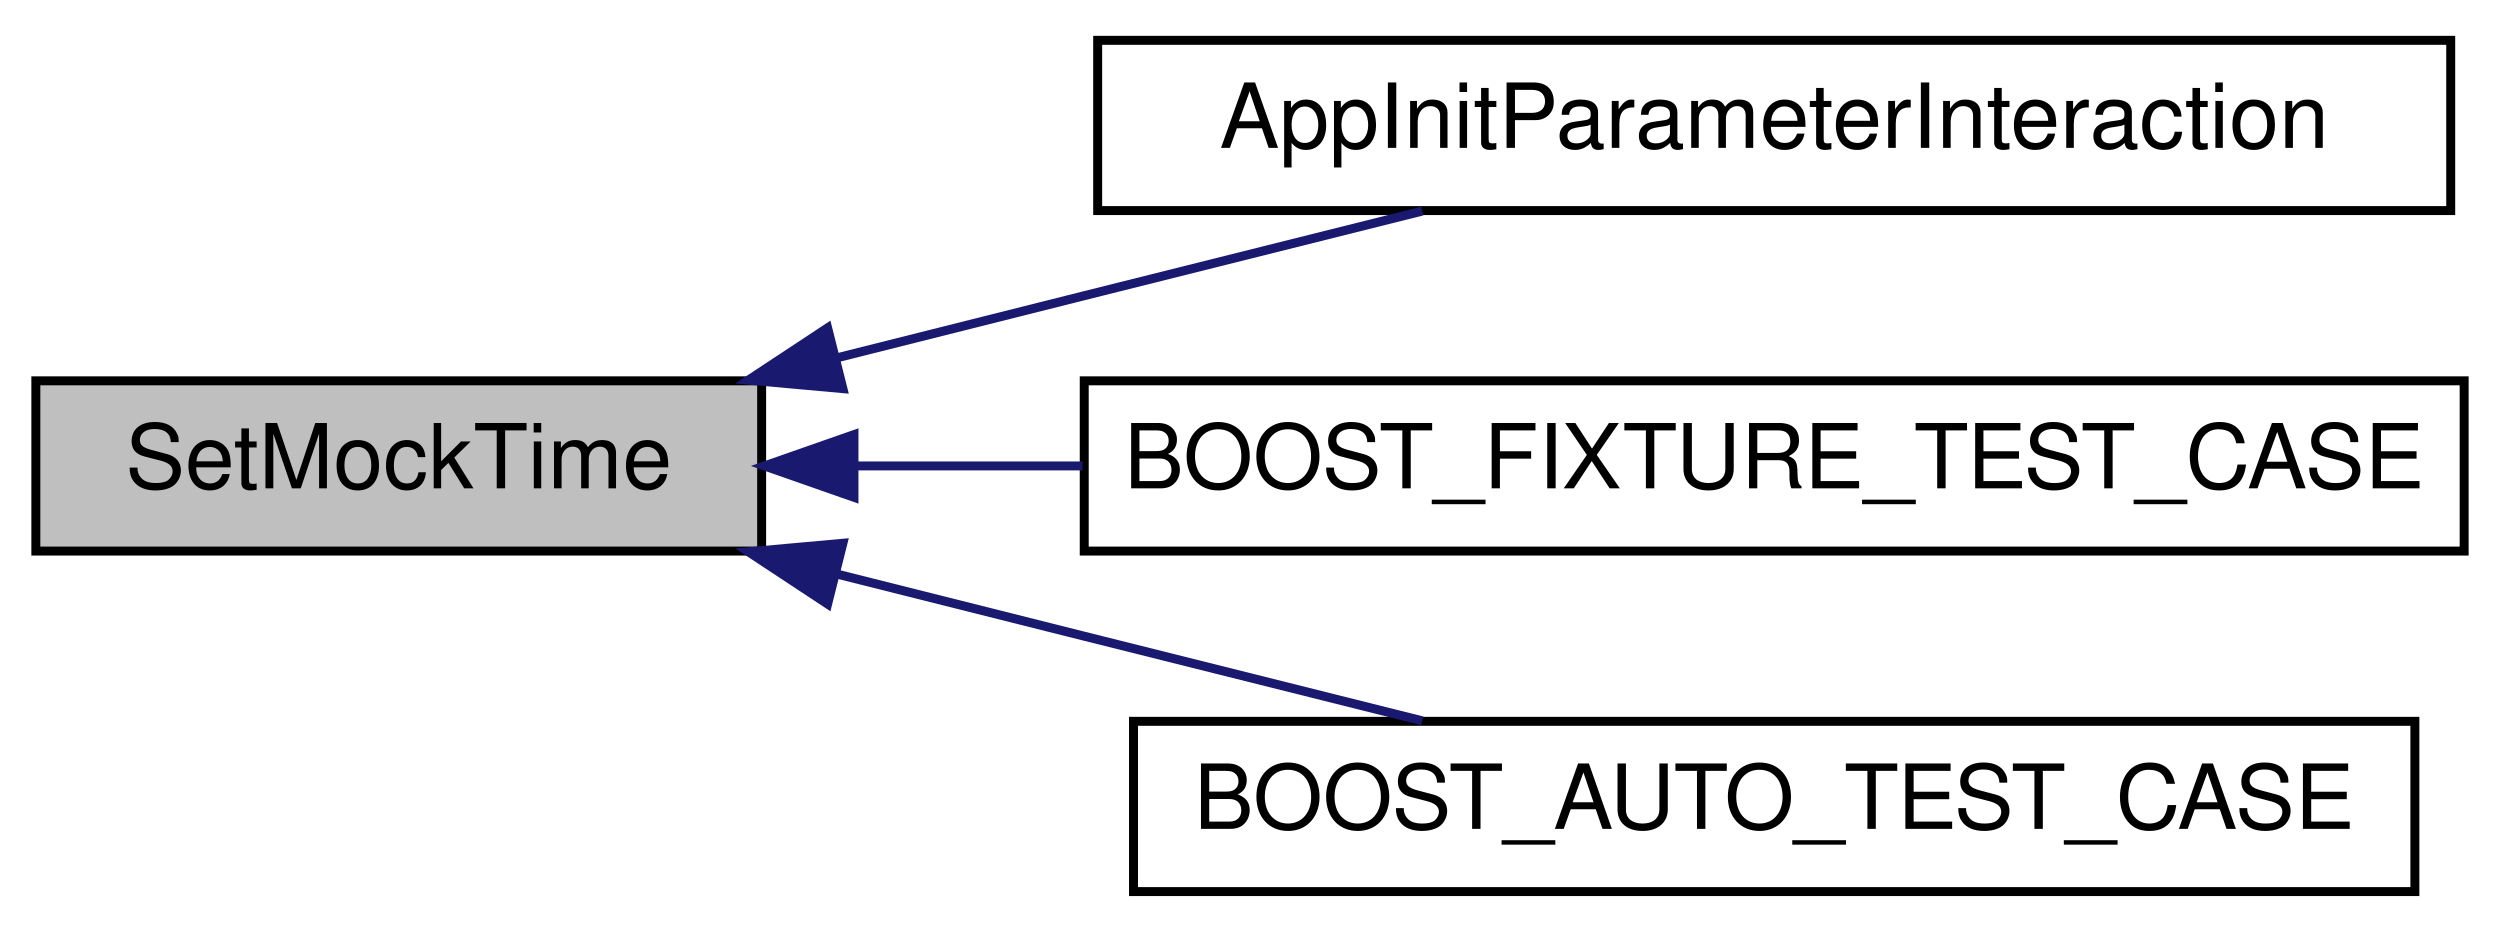
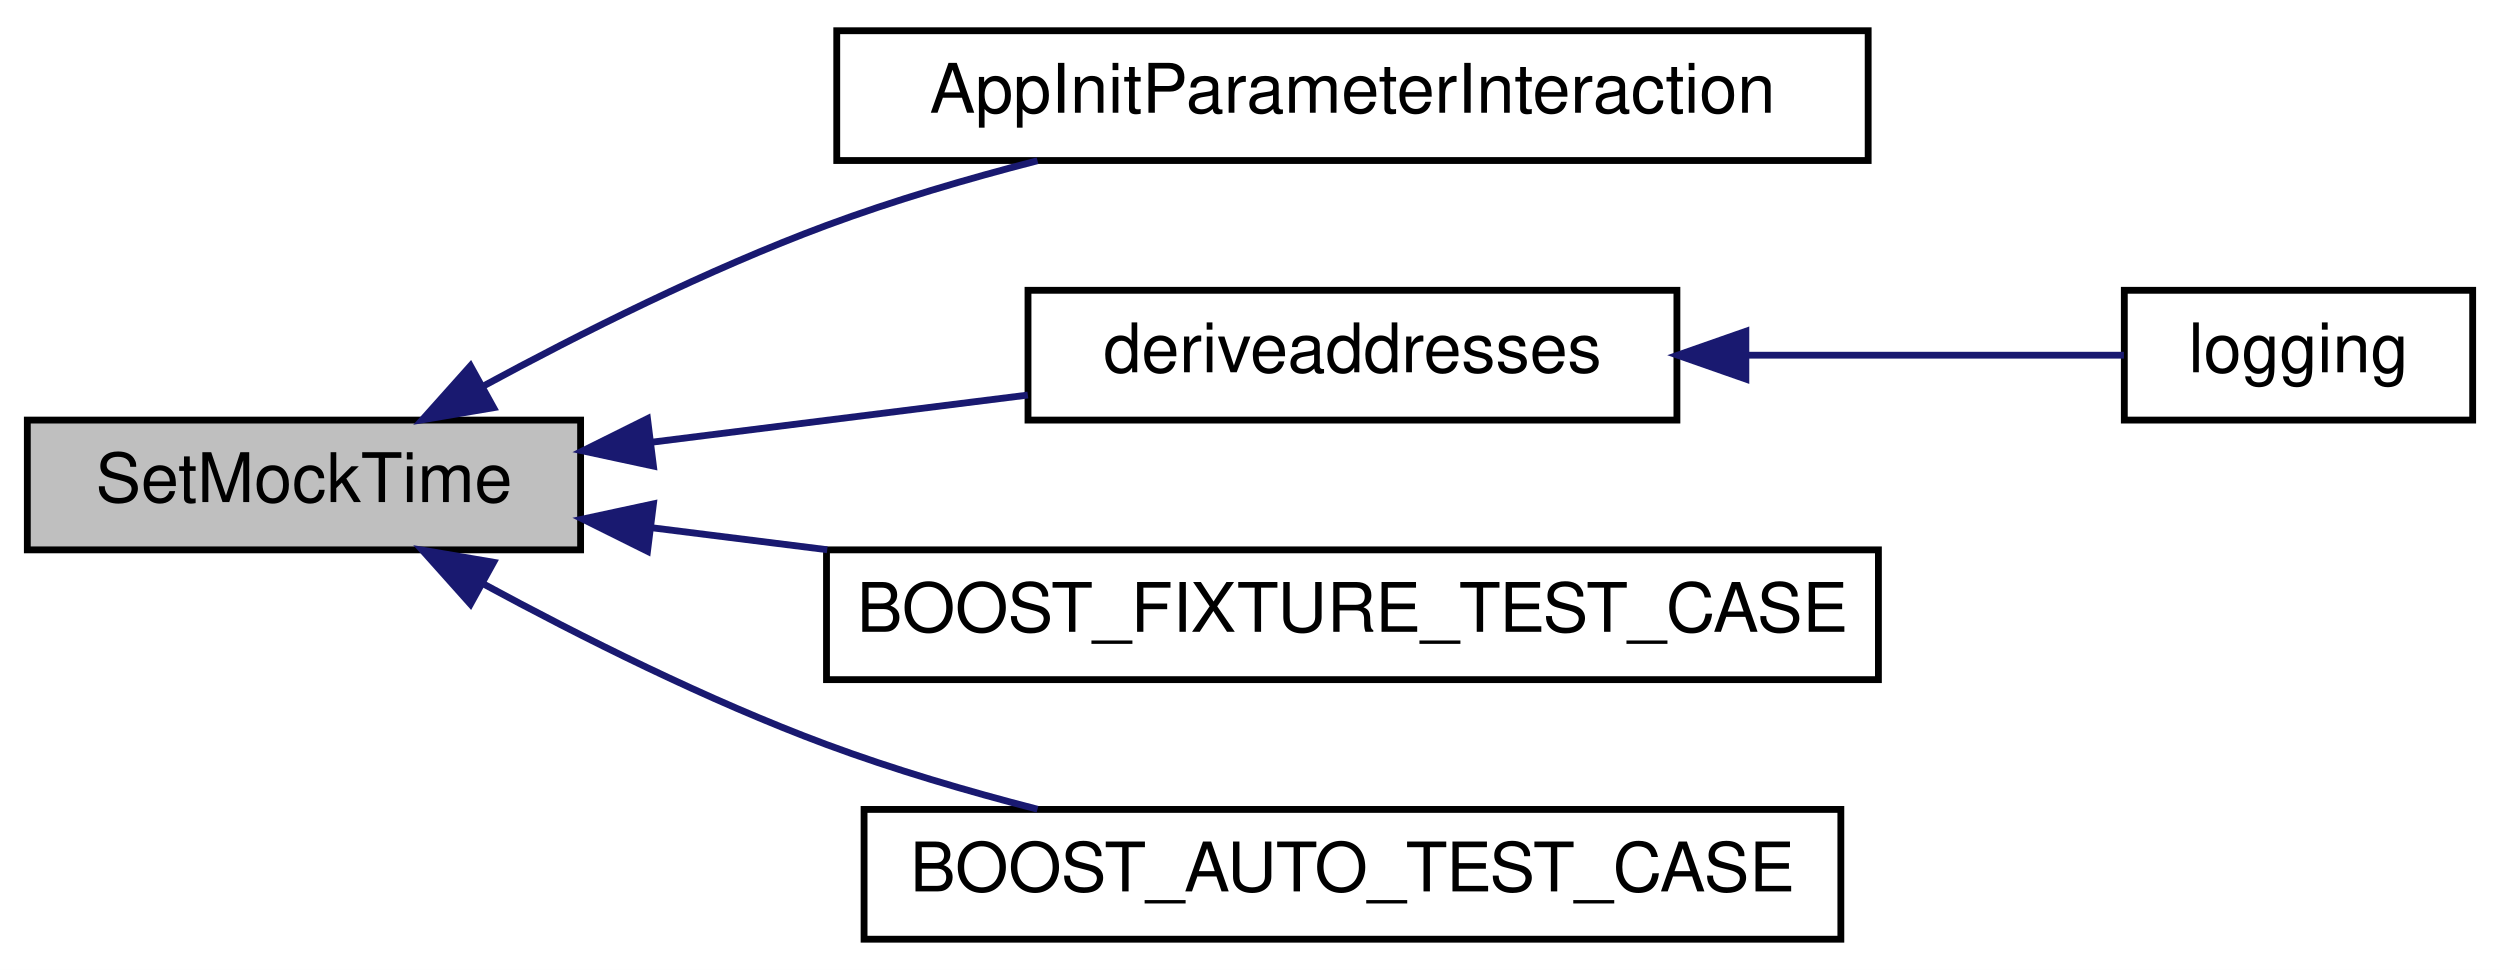
- <svg xmlns="http://www.w3.org/2000/svg" xmlns:xlink="http://www.w3.org/1999/xlink" width="279pt" height="104pt" viewBox="0.00 0.00 279.00 104.00">
-   <g id="graph0" class="graph" transform="scale(1 1) rotate(0) translate(4 100)">
-     <polygon fill="white" stroke="none" points="-4,4 -4,-100 275,-100 275,4 -4,4" />
+ <svg xmlns="http://www.w3.org/2000/svg" xmlns:xlink="http://www.w3.org/1999/xlink" width="366pt" height="142pt" viewBox="0.00 0.00 366.00 142.00">
+   <g id="graph0" class="graph" transform="scale(1 1) rotate(0) translate(4 138)">
+     <polygon fill="white" stroke="none" points="-4,4 -4,-138 362,-138 362,4 -4,4" />
    <g id="node1" class="node">
-       <polygon fill="#bfbfbf" stroke="black" points="0,-38.5 0,-57.5 81,-57.5 81,-38.5 0,-38.5" />
-       <text text-anchor="middle" x="40.5" y="-45.5" font-family="Helvetica,sans-Serif" font-size="10.00">SetMockTime</text>
+       <polygon fill="#bfbfbf" stroke="black" points="0,-57.5 0,-76.5 81,-76.5 81,-57.5 0,-57.5" />
+       <text text-anchor="middle" x="40.5" y="-64.5" font-family="Helvetica,sans-Serif" font-size="10.00">SetMockTime</text>
    </g>
    <g id="node2" class="node">
      <g id="a_node2">
        <a xlink:href="init_8h.html#a8c93f3a0ec8f251966c4de603f33e56a" target="_top" xlink:title="Initialization: parameter interaction. ">
-           <polygon fill="white" stroke="black" points="118.5,-76.5 118.5,-95.5 269.5,-95.5 269.5,-76.5 118.5,-76.5" />
-           <text text-anchor="middle" x="194" y="-83.5" font-family="Helvetica,sans-Serif" font-size="10.00">AppInitParameterInteraction</text>
+           <polygon fill="white" stroke="black" points="118.5,-114.5 118.5,-133.5 269.5,-133.5 269.5,-114.5 118.5,-114.5" />
+           <text text-anchor="middle" x="194" y="-121.5" font-family="Helvetica,sans-Serif" font-size="10.00">AppInitParameterInteraction</text>
        </a>
      </g>
    </g>
    <g id="edge1" class="edge">
-       <path fill="none" stroke="midnightblue" d="M89.305,-60.042C98.496,-62.354 108.046,-64.754 117,-67 129.268,-70.077 142.653,-73.426 154.724,-76.443" />
-       <polygon fill="midnightblue" stroke="midnightblue" points="90.07,-56.626 79.519,-57.58 88.362,-63.414 90.07,-56.626" />
+       <path fill="none" stroke="midnightblue" d="M66.614,-81.404C81.01,-89.208 99.622,-98.545 117,-105 126.817,-108.646 137.604,-111.818 147.89,-114.471" />
+       <polygon fill="midnightblue" stroke="midnightblue" points="68.263,-78.316 57.817,-76.543 64.877,-84.443 68.263,-78.316" />
    </g>
    <g id="node3" class="node">
      <g id="a_node3">
+         <a xlink:href="misc_8cpp.html#ac83965fd04331e12058ef7b84ec835cd" target="_top" xlink:title="deriveaddresses">
+           <polygon fill="white" stroke="black" points="146.5,-76.5 146.5,-95.5 241.5,-95.5 241.5,-76.5 146.5,-76.5" />
+           <text text-anchor="middle" x="194" y="-83.5" font-family="Helvetica,sans-Serif" font-size="10.00">deriveaddresses</text>
+         </a>
+       </g>
+     </g>
+     <g id="edge2" class="edge">
+       <path fill="none" stroke="midnightblue" d="M91.459,-73.266C109.185,-75.489 129.05,-77.98 146.477,-80.165" />
+       <polygon fill="midnightblue" stroke="midnightblue" points="91.663,-69.764 81.305,-71.992 90.792,-76.709 91.663,-69.764" />
+     </g>
+     <g id="node5" class="node">
+       <g id="a_node5">
        <a xlink:href="wallet__tests_8cpp.html#a2a726fa52b0a343883cb50a3f68d0989" target="_top" xlink:title="BOOST_FIXTURE_TEST_CASE">
          <polygon fill="white" stroke="black" points="117,-38.5 117,-57.5 271,-57.5 271,-38.5 117,-38.5" />
          <text text-anchor="middle" x="194" y="-45.5" font-family="Helvetica,sans-Serif" font-size="10.00">BOOST_FIXTURE_TEST_CASE</text>
        </a>
      </g>
    </g>
-     <g id="edge2" class="edge">
-       <path fill="none" stroke="midnightblue" d="M91.377,-48C99.547,-48 108.175,-48 116.81,-48" />
-       <polygon fill="midnightblue" stroke="midnightblue" points="91.305,-44.5 81.305,-48 91.305,-51.5 91.305,-44.5" />
+     <g id="edge4" class="edge">
+       <path fill="none" stroke="midnightblue" d="M91.459,-60.734C99.699,-59.701 108.4,-58.61 117.104,-57.518" />
+       <polygon fill="midnightblue" stroke="midnightblue" points="90.792,-57.291 81.305,-62.008 91.663,-64.236 90.792,-57.291" />
    </g>
-     <g id="node4" class="node">
-       <g id="a_node4">
+     <g id="node6" class="node">
+       <g id="a_node6">
        <a xlink:href="wallet__tests_8cpp.html#a79e55ed305e1a3ce2d0c52f9ef5f89e4" target="_top" xlink:title="BOOST_AUTO_TEST_CASE">
          <polygon fill="white" stroke="black" points="122.5,-0.5 122.5,-19.5 265.5,-19.5 265.5,-0.5 122.5,-0.5" />
          <text text-anchor="middle" x="194" y="-7.5" font-family="Helvetica,sans-Serif" font-size="10.00">BOOST_AUTO_TEST_CASE</text>
        </a>
      </g>
    </g>
+     <g id="edge5" class="edge">
+       <path fill="none" stroke="midnightblue" d="M66.614,-52.596C81.01,-44.792 99.622,-35.455 117,-29 126.817,-25.354 137.604,-22.182 147.89,-19.529" />
+       <polygon fill="midnightblue" stroke="midnightblue" points="64.877,-49.557 57.817,-57.457 68.263,-55.684 64.877,-49.557" />
+     </g>
+     <g id="node4" class="node">
+       <g id="a_node4">
+         <a xlink:href="misc_8cpp.html#a102e2c91951128d7a170700149aae5c3" target="_top" xlink:title="logging">
+           <polygon fill="white" stroke="black" points="307,-76.5 307,-95.5 358,-95.5 358,-76.5 307,-76.5" />
+           <text text-anchor="middle" x="332.5" y="-83.5" font-family="Helvetica,sans-Serif" font-size="10.00">logging</text>
+         </a>
+       </g>
+     </g>
    <g id="edge3" class="edge">
-       <path fill="none" stroke="midnightblue" d="M89.305,-35.958C98.496,-33.646 108.046,-31.246 117,-29 129.268,-25.923 142.653,-22.574 154.724,-19.557" />
-       <polygon fill="midnightblue" stroke="midnightblue" points="88.362,-32.586 79.519,-38.42 90.07,-39.374 88.362,-32.586" />
+       <path fill="none" stroke="midnightblue" d="M251.813,-86C271.06,-86 291.556,-86 306.941,-86" />
+       <polygon fill="midnightblue" stroke="midnightblue" points="251.594,-82.5 241.594,-86 251.594,-89.5 251.594,-82.5" />
    </g>
  </g>
</svg>
